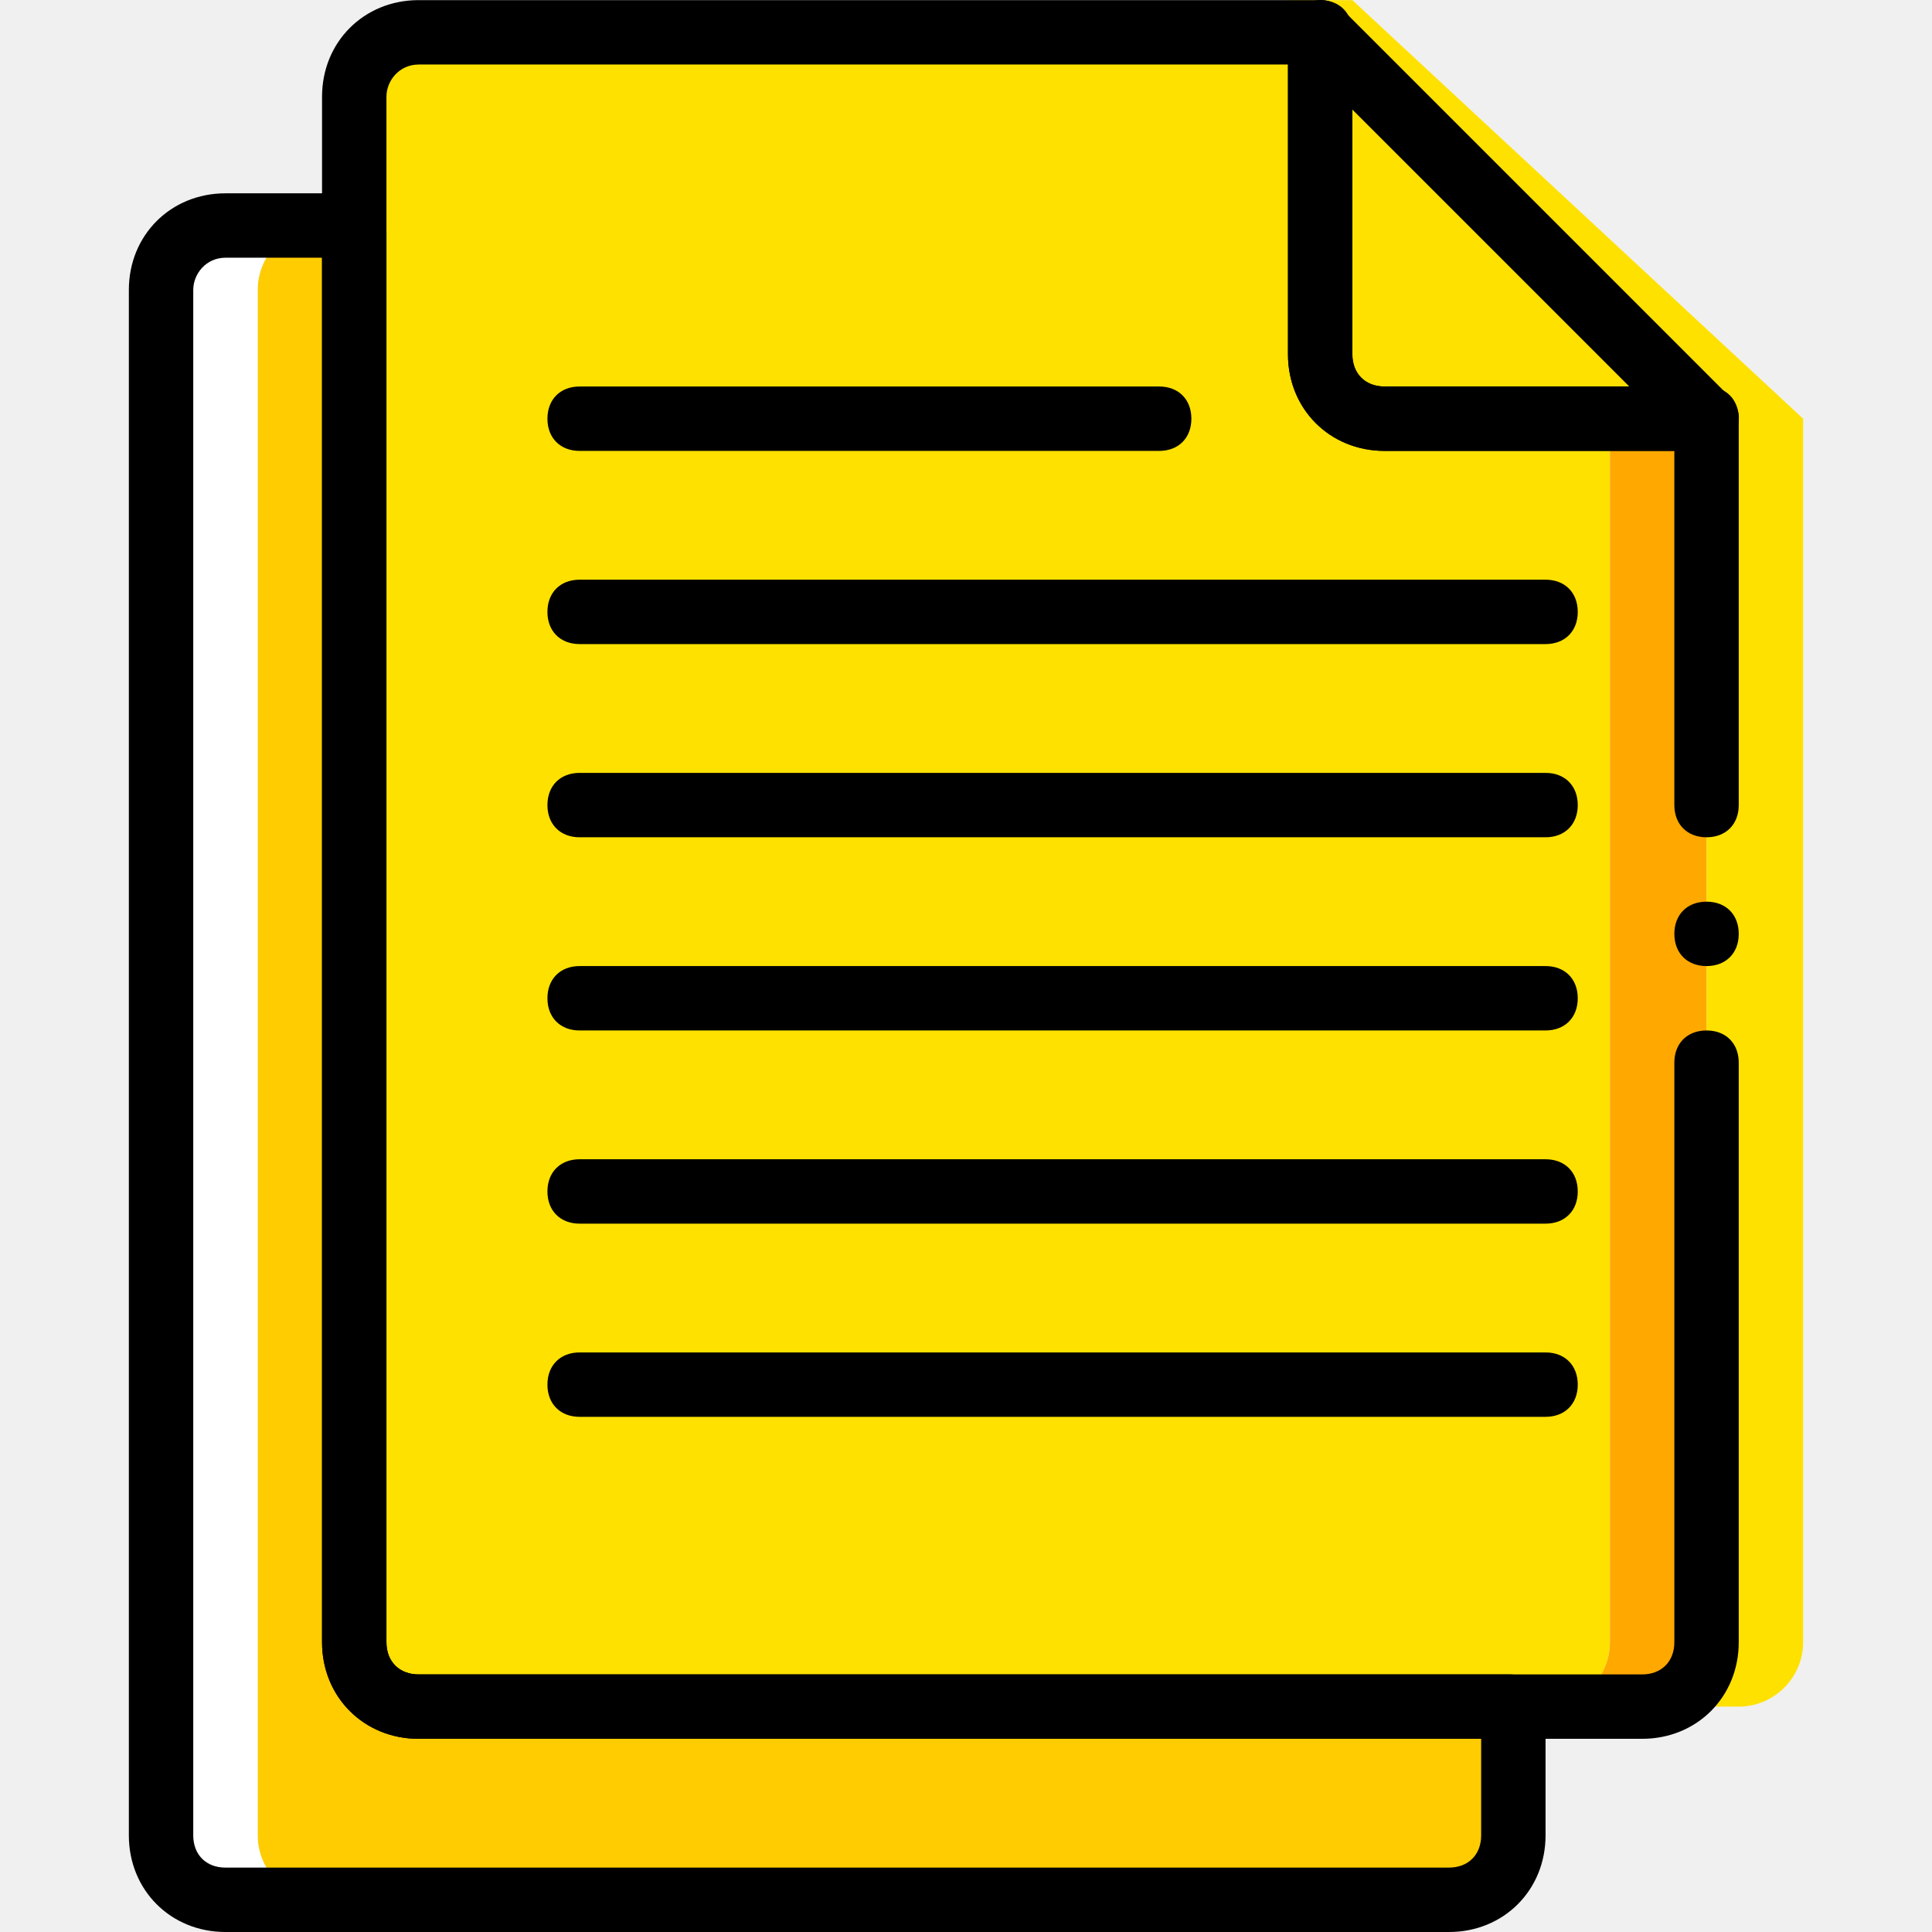
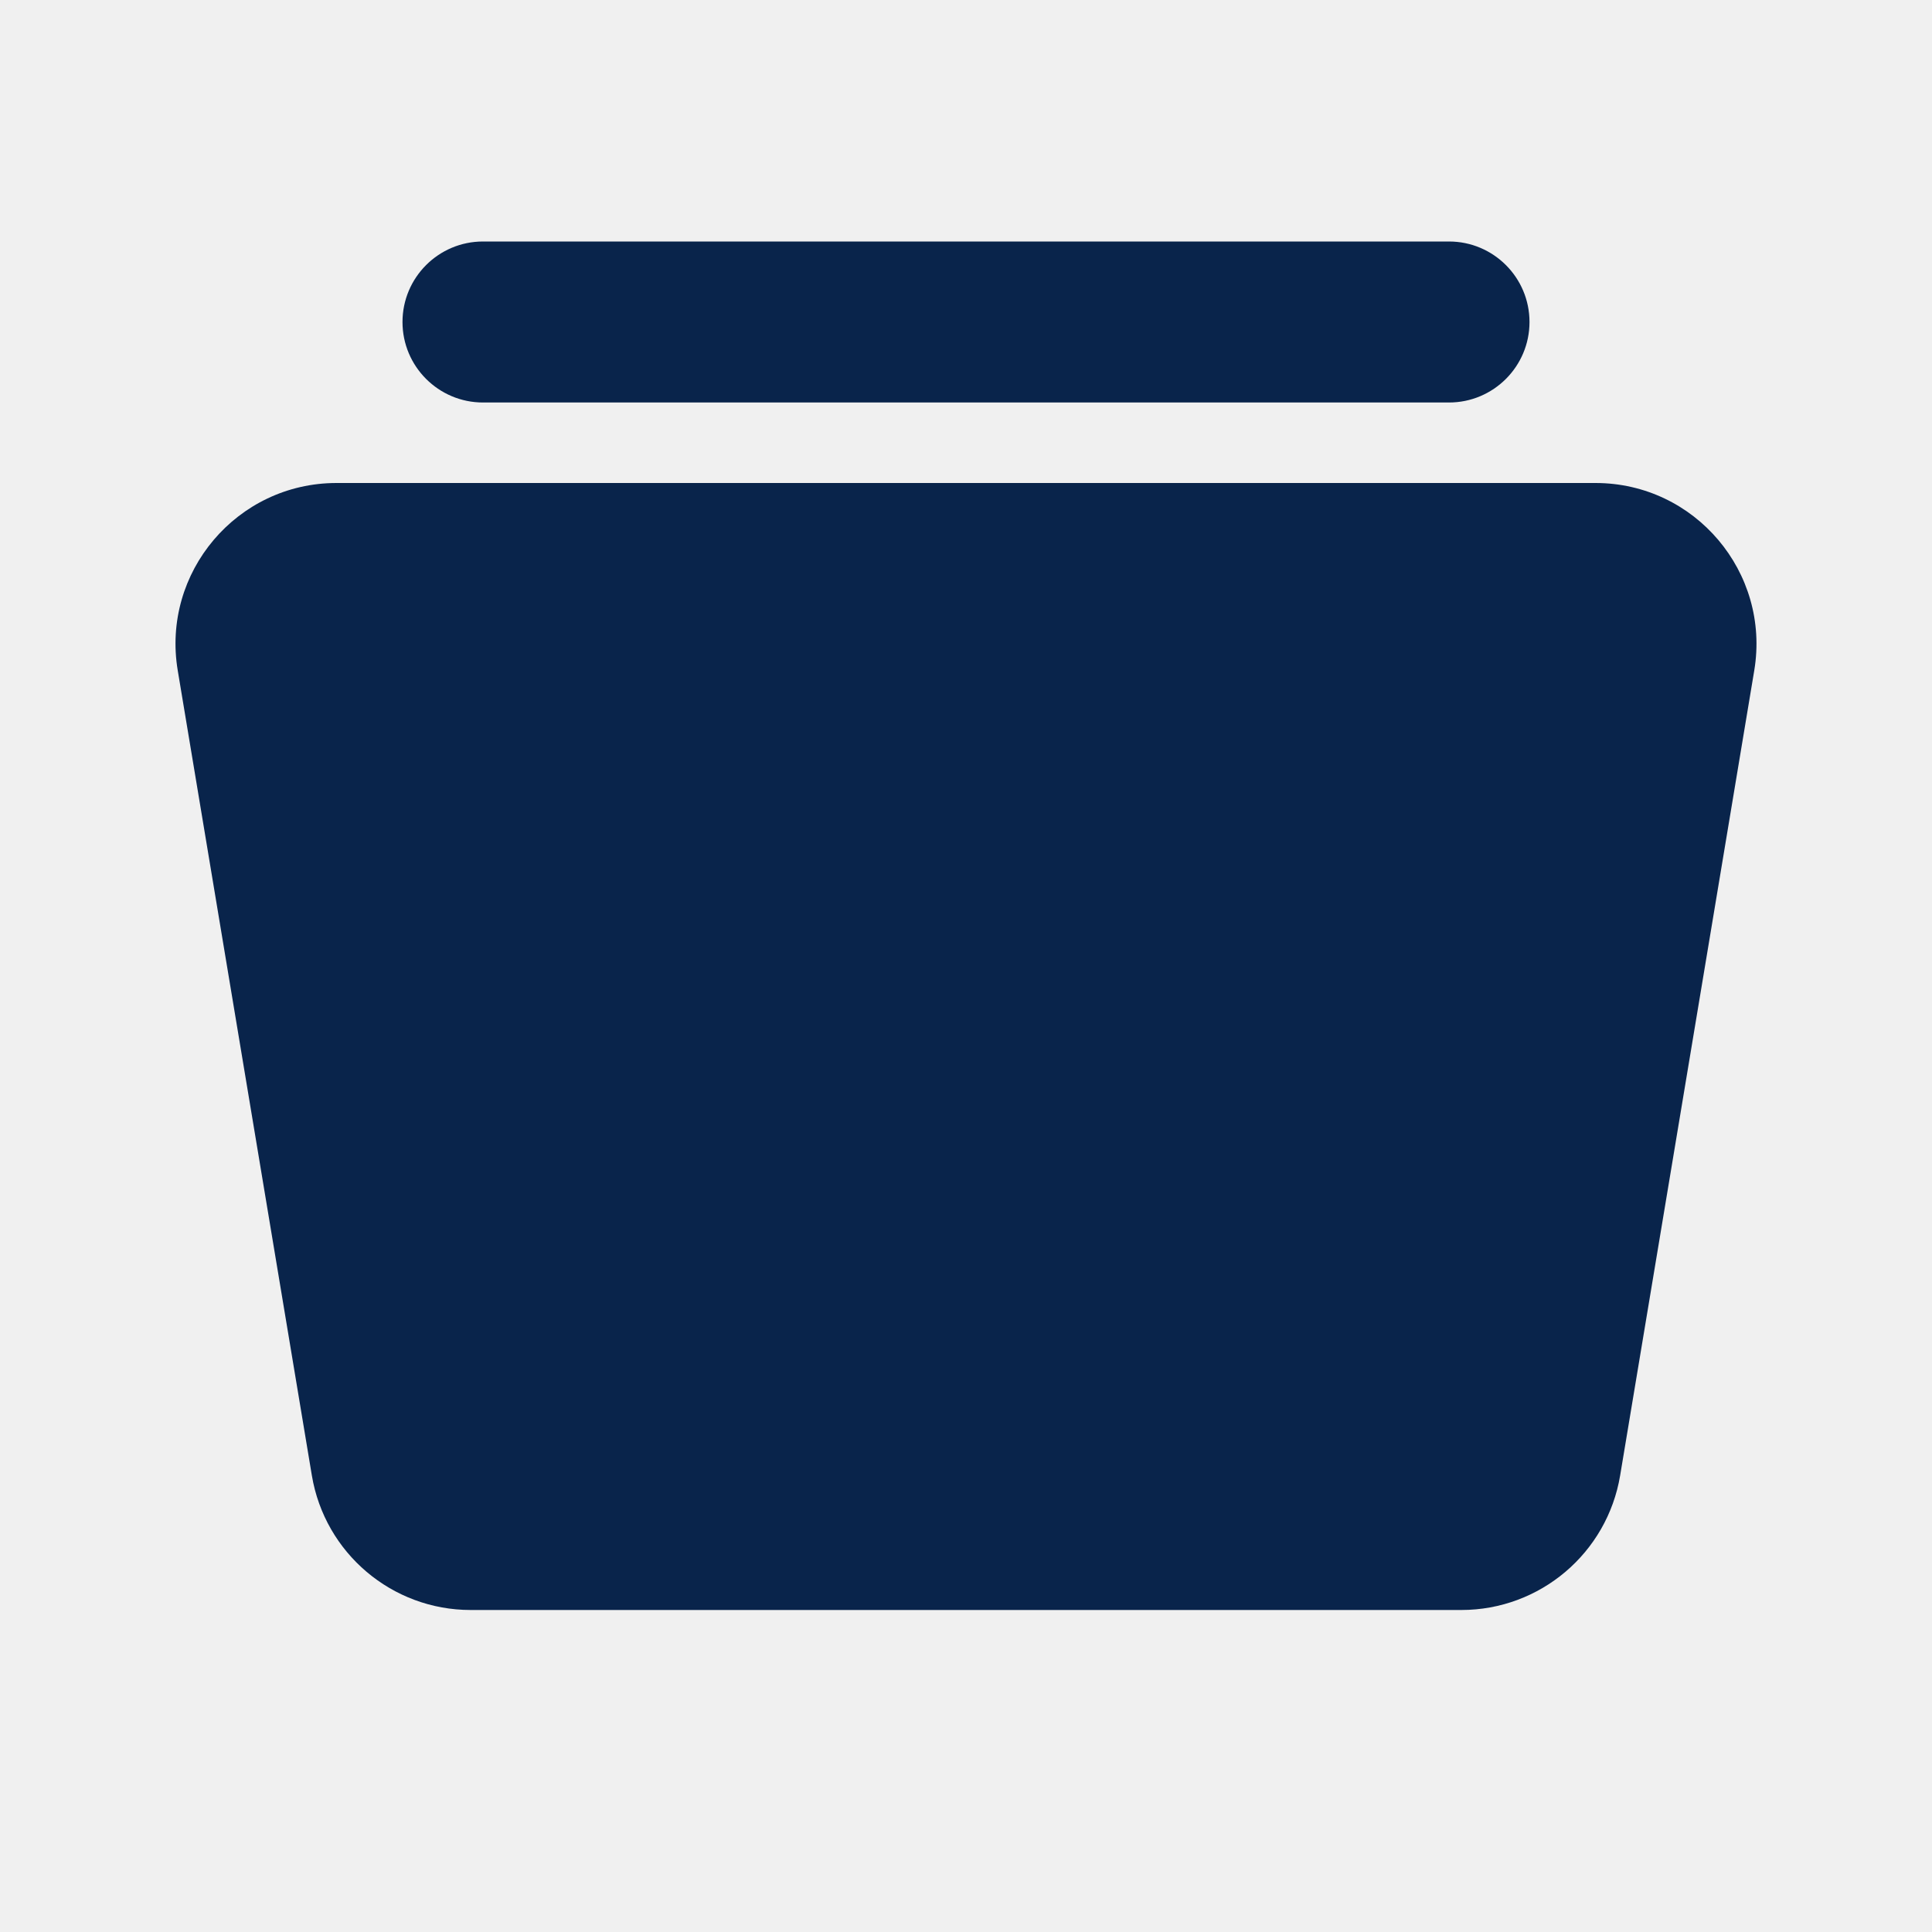
- <svg xmlns="http://www.w3.org/2000/svg" height="800px" width="800px" version="1.1" id="Layer_1" viewBox="0 0 503.641 503.641" xml:space="preserve">
-   <g transform="translate(1)">
-     <path style="fill:#FECC00;" d="M108.132,444.886c-9.233,0-16.787-7.554-16.787-16.787V60.467l-8.393-1.679   c-9.233,0-16.787,7.554-16.787,16.787V478.46c0,9.233,7.554,16.787,16.787,16.787h293.77c9.233,0,16.787-7.554,16.787-16.787   v-25.18l-0.839-8.393H108.132z" />
-     <path style="fill:#FFFFFF;" d="M66.165,478.46V75.575c0-9.233,7.554-16.787,16.787-16.787h-25.18   c-9.233,0-16.787,7.554-16.787,16.787V478.46c0,9.233,7.554,16.787,16.787,16.787h25.18   C73.719,495.247,66.165,487.693,66.165,478.46" />
-     <path style="fill:#FFA800;" d="M443.869,109.149h-83.934c-9.233,0-16.787-7.554-16.787-16.787V8.427L443.869,109.149z" />
-     <path style="fill:#FFE100;" d="M418.689,109.149h-58.754c-9.233,0-16.787-7.554-16.787-16.787V8.427H108.132   c-9.233,0-16.787,7.554-16.787,16.787V428.1c0,9.233,7.554,16.787,16.787,16.787h293.77c9.233,0,16.787-7.554,16.787-16.787   V109.149z" />
-     <path style="fill:#FFA800;" d="M418.689,109.149V428.1c0,9.233-7.554,16.787-16.787,16.787h25.18   c9.233,0,16.787-7.554,16.787-16.787V109.149H418.689z" />
-     <path style="fill:#FFE100;" d="M351.542,0.034h-16.787l8.393,92.328c0,9.233,7.554,16.787,16.787,16.787h83.934V428.1   c0,9.233-7.554,16.787-16.787,16.787h25.18c9.233,0,16.787-7.554,16.787-16.787V109.149L351.542,0.034z" />
-     <path d="M443.869,117.542h-83.934c-14.269,0-25.18-10.911-25.18-25.18V8.427c0-3.357,1.679-6.715,5.036-7.554   c3.357-1.679,6.715-0.839,9.233,1.679l100.721,100.721c2.518,2.518,3.357,5.875,1.679,9.233   C450.584,115.864,447.227,117.542,443.869,117.542z M351.542,28.572v63.79c0,5.036,3.357,8.393,8.393,8.393h63.79L351.542,28.572z" />
-     <path d="M427.083,453.28H108.132c-14.269,0-25.18-10.911-25.18-25.18V25.214c0-14.269,10.911-25.18,25.18-25.18h235.016   c5.036,0,8.393,3.357,8.393,8.393v83.934c0,5.036,3.357,8.393,8.393,8.393h83.934c5.036,0,8.393,3.357,8.393,8.393V209.87   c0,5.036-3.357,8.393-8.393,8.393c-5.036,0-8.393-3.357-8.393-8.393v-92.328h-75.541c-14.269,0-25.18-10.911-25.18-25.18V16.821   H108.132c-5.036,0-8.393,4.197-8.393,8.393V428.1c0,5.036,3.357,8.393,8.393,8.393h318.951c5.036,0,8.393-3.357,8.393-8.393   V277.018c0-5.036,3.357-8.393,8.393-8.393c5.036,0,8.393,3.357,8.393,8.393V428.1C452.263,442.368,441.351,453.28,427.083,453.28z" />
-     <path d="M452.263,243.444c0-5.036-3.357-8.393-8.393-8.393c-5.036,0-8.393,3.357-8.393,8.393s3.357,8.393,8.393,8.393   C448.905,251.837,452.263,248.48,452.263,243.444" />
-     <path d="M376.722,503.641H57.771c-14.269,0-25.18-10.911-25.18-25.18V75.575c0-14.269,10.911-25.18,25.18-25.18h25.18   c0.839,0,0.839,0,1.679,0l8.393,1.679c4.197,0.839,6.715,4.197,6.715,8.393V428.1c0,5.036,3.357,8.393,8.393,8.393h284.538   c4.197,0,7.554,3.357,8.393,7.554l0.839,8.393v0.839v25.18C401.902,492.729,390.991,503.641,376.722,503.641z M57.771,67.182   c-5.036,0-8.393,4.197-8.393,8.393V478.46c0,5.036,3.357,8.393,8.393,8.393h318.951c5.036,0,8.393-3.357,8.393-8.393v-25.18   H108.132c-14.269,0-25.18-10.911-25.18-25.18V67.182h-0.839H57.771z" />
-     <path d="M301.181,117.542H150.099c-5.036,0-8.393-3.357-8.393-8.393c0-5.036,3.357-8.393,8.393-8.393h151.082   c5.036,0,8.393,3.357,8.393,8.393C309.574,114.185,306.217,117.542,301.181,117.542z" />
-     <path d="M401.902,167.903H150.099c-5.036,0-8.393-3.357-8.393-8.393c0-5.036,3.357-8.393,8.393-8.393h251.803   c5.036,0,8.393,3.357,8.393,8.393C410.296,164.545,406.938,167.903,401.902,167.903z" />
-     <path d="M401.902,218.264H150.099c-5.036,0-8.393-3.357-8.393-8.393c0-5.036,3.357-8.393,8.393-8.393h251.803   c5.036,0,8.393,3.357,8.393,8.393C410.296,214.906,406.938,218.264,401.902,218.264z" />
-     <path d="M401.902,268.624H150.099c-5.036,0-8.393-3.357-8.393-8.393s3.357-8.393,8.393-8.393h251.803   c5.036,0,8.393,3.357,8.393,8.393S406.938,268.624,401.902,268.624z" />
-     <path d="M401.902,318.985H150.099c-5.036,0-8.393-3.357-8.393-8.393s3.357-8.393,8.393-8.393h251.803   c5.036,0,8.393,3.357,8.393,8.393S406.938,318.985,401.902,318.985z" />
-     <path d="M401.902,369.345H150.099c-5.036,0-8.393-3.357-8.393-8.393c0-5.036,3.357-8.393,8.393-8.393h251.803   c5.036,0,8.393,3.357,8.393,8.393C410.296,365.988,406.938,369.345,401.902,369.345z" />
+ <svg xmlns="http://www.w3.org/2000/svg" width="800px" height="800px" viewBox="0 0 24 24" version="1.1">
+   <g id="页面-1" stroke="none" stroke-width="1" fill="none" fill-rule="evenodd">
+     <g id="File" transform="translate(-240, -240)" fill-rule="nonzero">
+       <g id="album_fill" transform="translate(240, 240)">
+         <path d="M24,0 L24,24 L0,24 L0,0 L24,0 Z M12.593,23.258 L12.582,23.26 L12.511,23.295 L12.492,23.299 L12.492,23.299 L12.477,23.295 L12.406,23.26 C12.396,23.256 12.387,23.259 12.382,23.265 L12.378,23.276 L12.361,23.703 L12.366,23.723 L12.377,23.736 L12.48,23.81 L12.495,23.814 L12.495,23.814 L12.507,23.81 L12.611,23.736 L12.623,23.72 L12.623,23.72 L12.627,23.703 L12.61,23.276 C12.608,23.266 12.601,23.259 12.593,23.258 L12.593,23.258 Z M12.858,23.145 L12.845,23.147 L12.66,23.24 L12.65,23.25 L12.65,23.25 L12.647,23.261 L12.665,23.691 L12.67,23.703 L12.67,23.703 L12.678,23.71 L12.879,23.803 C12.891,23.807 12.902,23.803 12.908,23.795 L12.912,23.781 L12.878,23.167 C12.875,23.155 12.867,23.147 12.858,23.145 L12.858,23.145 Z M12.143,23.147 C12.133,23.142 12.122,23.145 12.116,23.153 L12.11,23.167 L12.076,23.781 C12.075,23.793 12.083,23.802 12.093,23.805 L12.108,23.803 L12.309,23.71 L12.319,23.702 L12.319,23.702 L12.323,23.691 L12.34,23.261 L12.337,23.249 L12.337,23.249 L12.328,23.24 L12.143,23.147 Z" id="MingCute" fill-rule="nonzero">
+ 
+ </path>
+         <path d="M19.82,6 C21.055,6 21.995,7.11 21.792,8.329 L21.792,8.329 L20.126,18.329 C19.965,19.293 19.131,20 18.153,20 L18.153,20 L5.847,20 C4.869,20 4.035,19.293 3.874,18.329 L3.874,18.329 L2.208,8.329 C2.004,7.11 2.945,6 4.18,6 L4.18,6 Z M18,3 C18.552,3 19,3.448 19,4 C19,4.552 18.552,5 18,5 L18,5 L6,5 C5.448,5 5,4.552 5,4 C5,3.448 5.448,3 6,3 L6,3 Z" id="形状结合" fill="#09244B">
+ 
+ </path>
+       </g>
+     </g>
  </g>
</svg>
